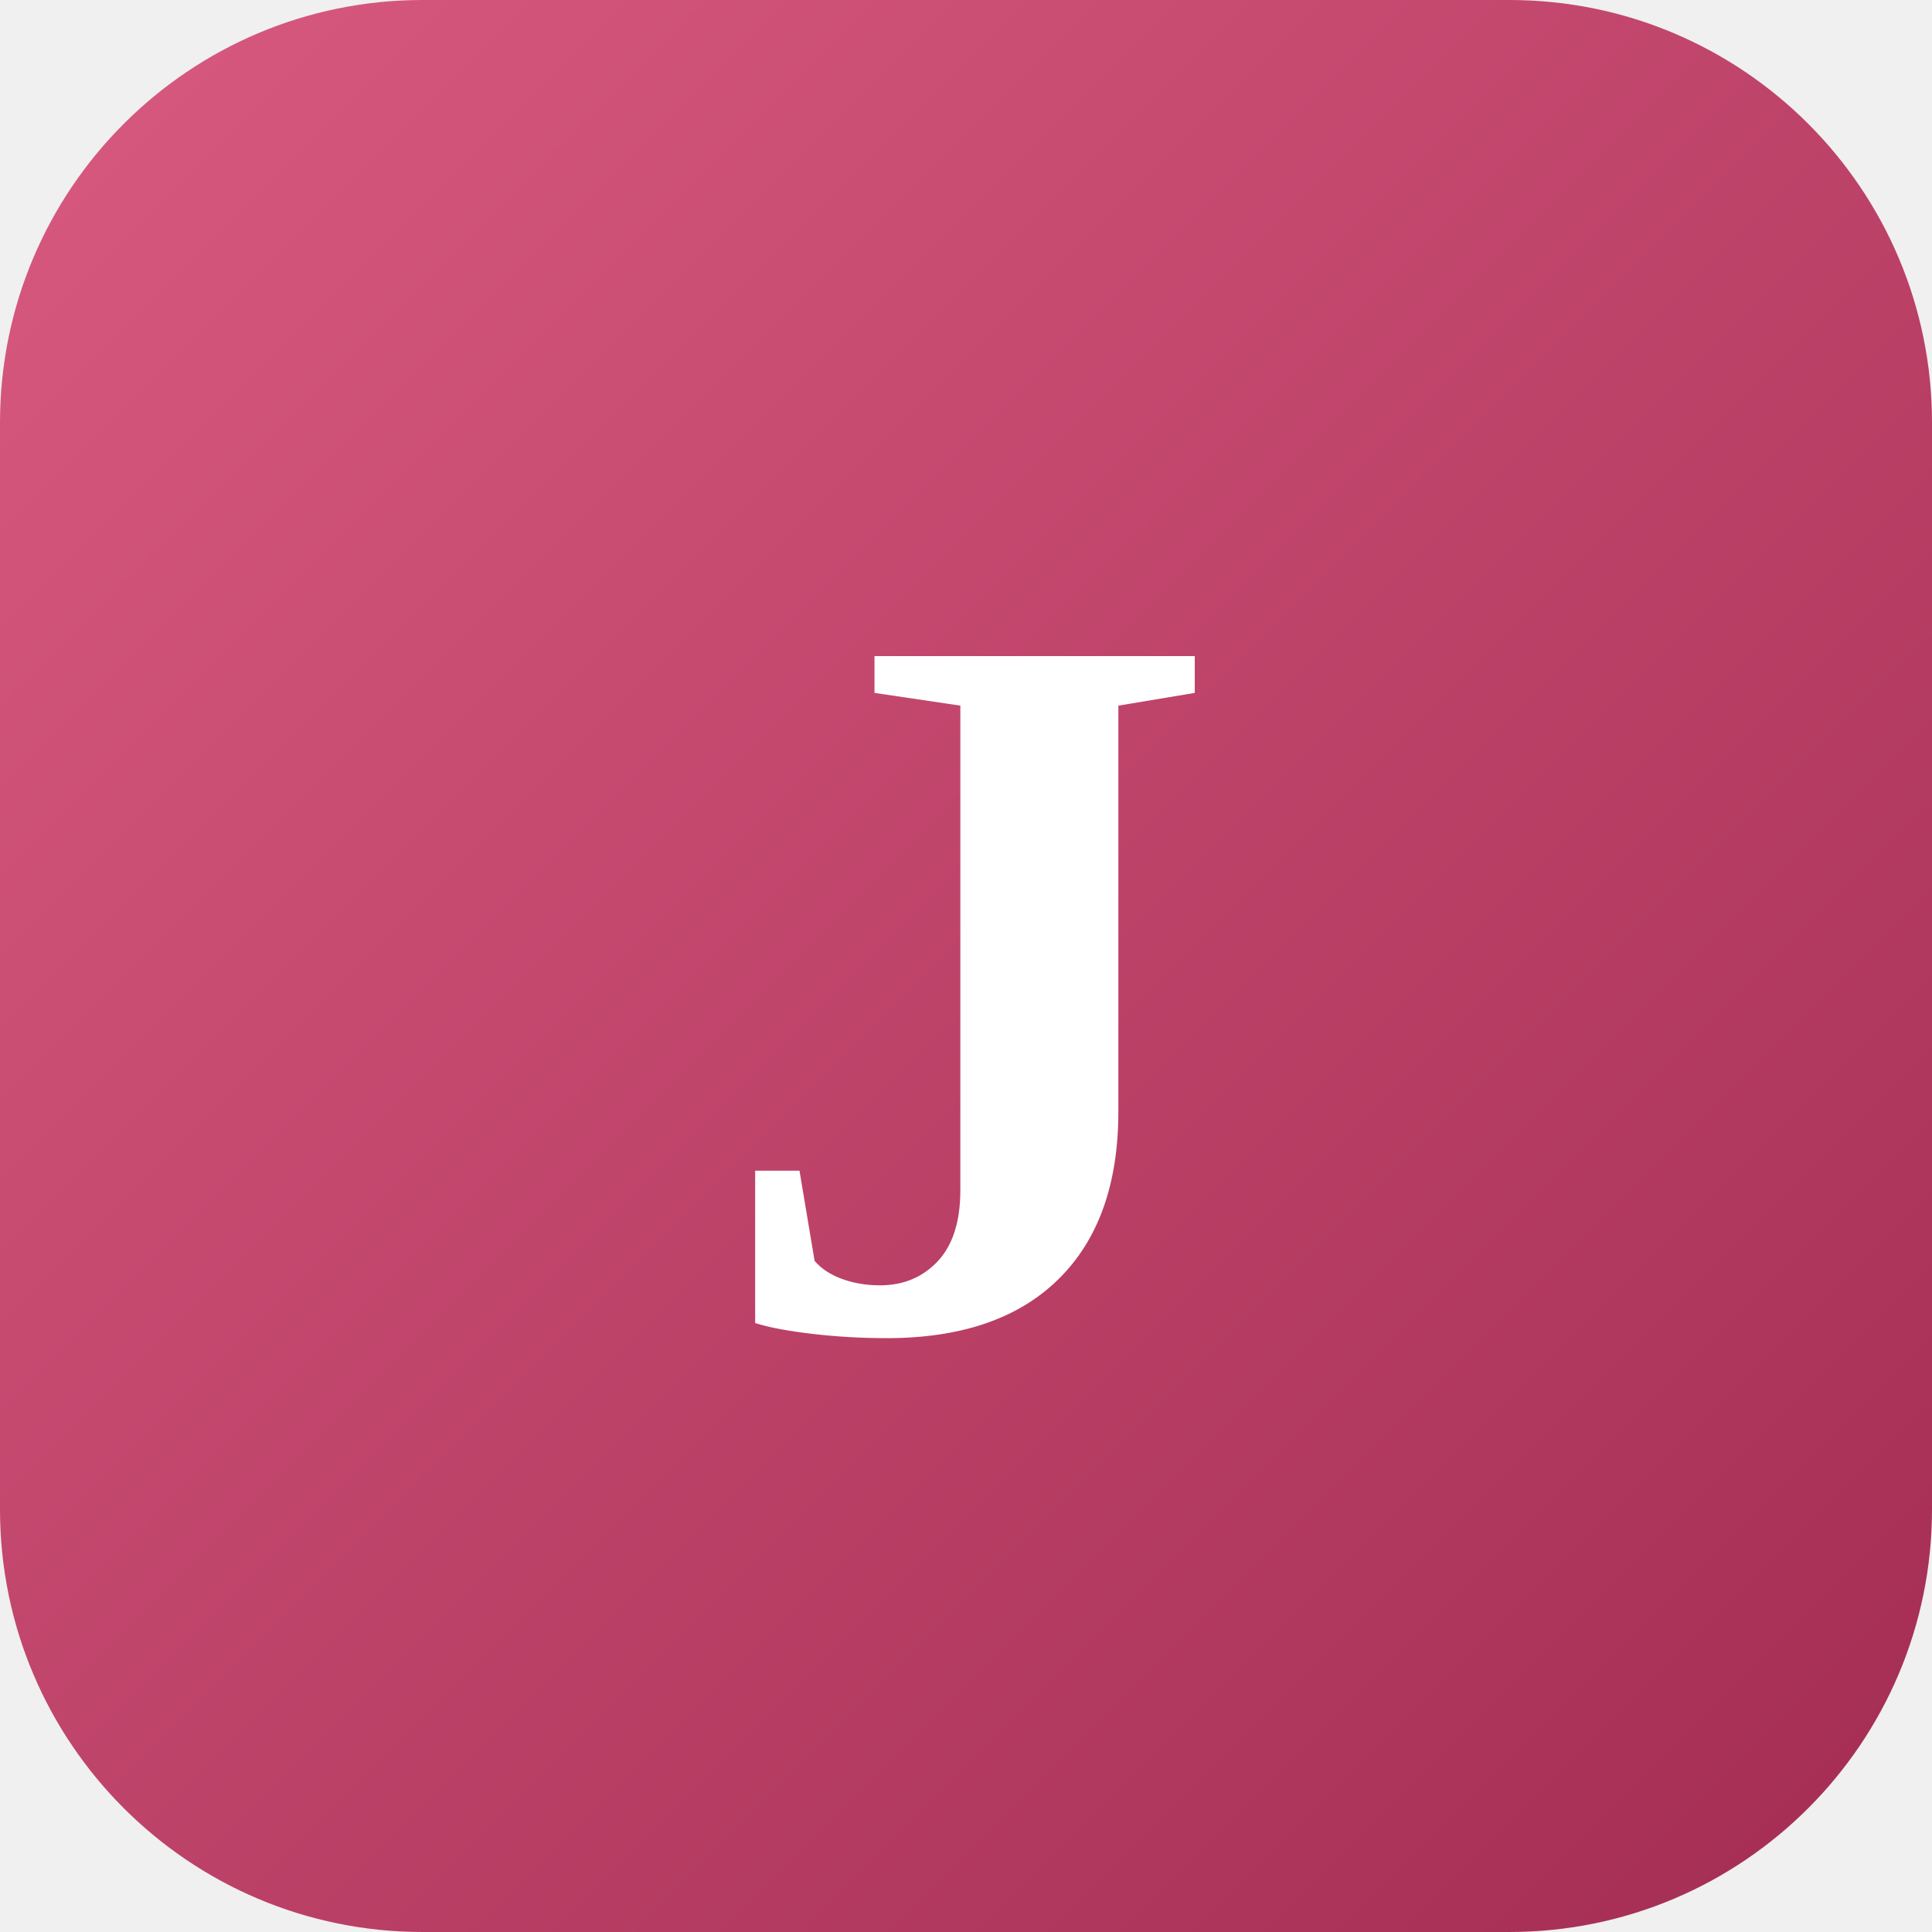
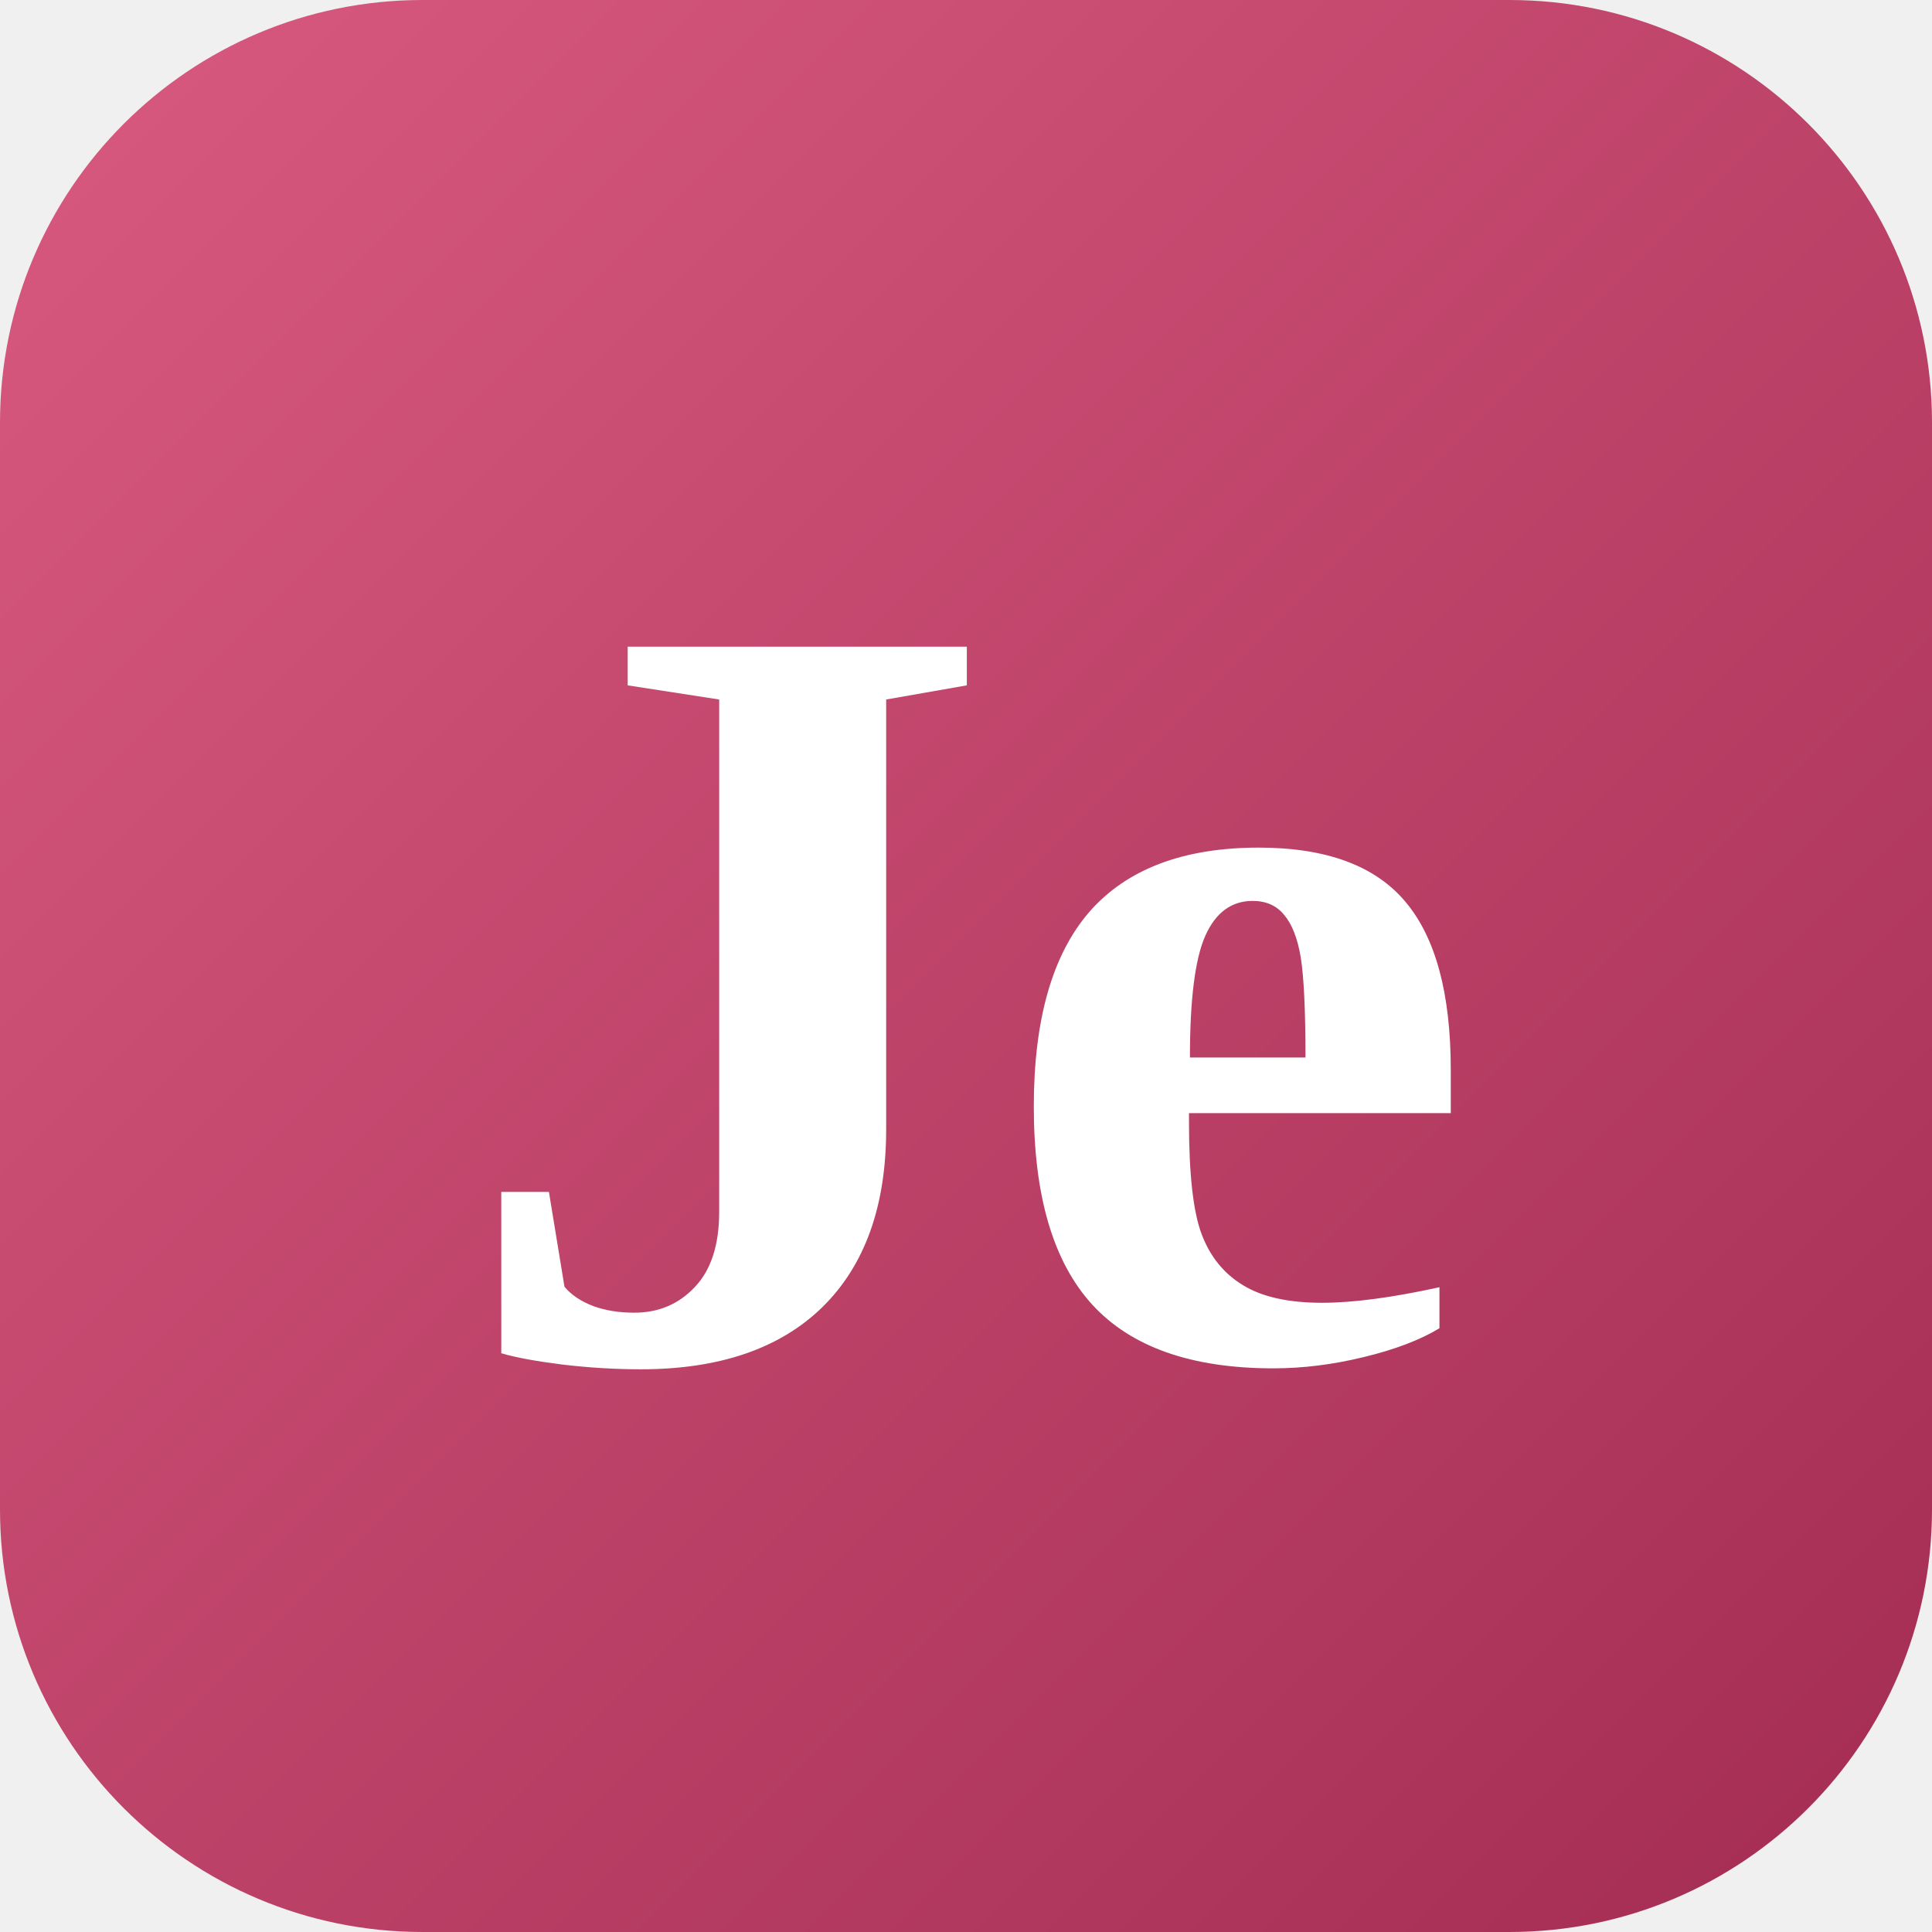
- <svg xmlns="http://www.w3.org/2000/svg" viewBox="0 0 64 64" role="img" aria-label="jetaimais6">
+ <svg xmlns="http://www.w3.org/2000/svg" viewBox="0 0 64 64" role="img" aria-label="Jetaimais">
  <defs>
    <linearGradient id="g" x1="0" y1="0" x2="1" y2="1">
      <stop offset="0%" stop-color="#d95a80" />
      <stop offset="100%" stop-color="#a32c53" />
    </linearGradient>
  </defs>
  <rect width="64" height="64" rx="14" fill="url(#g)" />
-   <text x="32" y="44" font-family="Georgia, 'Times New Roman', serif" font-size="34" font-weight="700" fill="#ffffff" text-anchor="middle">J</text>
+   <text x="32" y="45" font-family="Georgia, 'Times New Roman', serif" font-size="36" font-weight="700" fill="#ffffff" text-anchor="middle">Je</text>
</svg>
